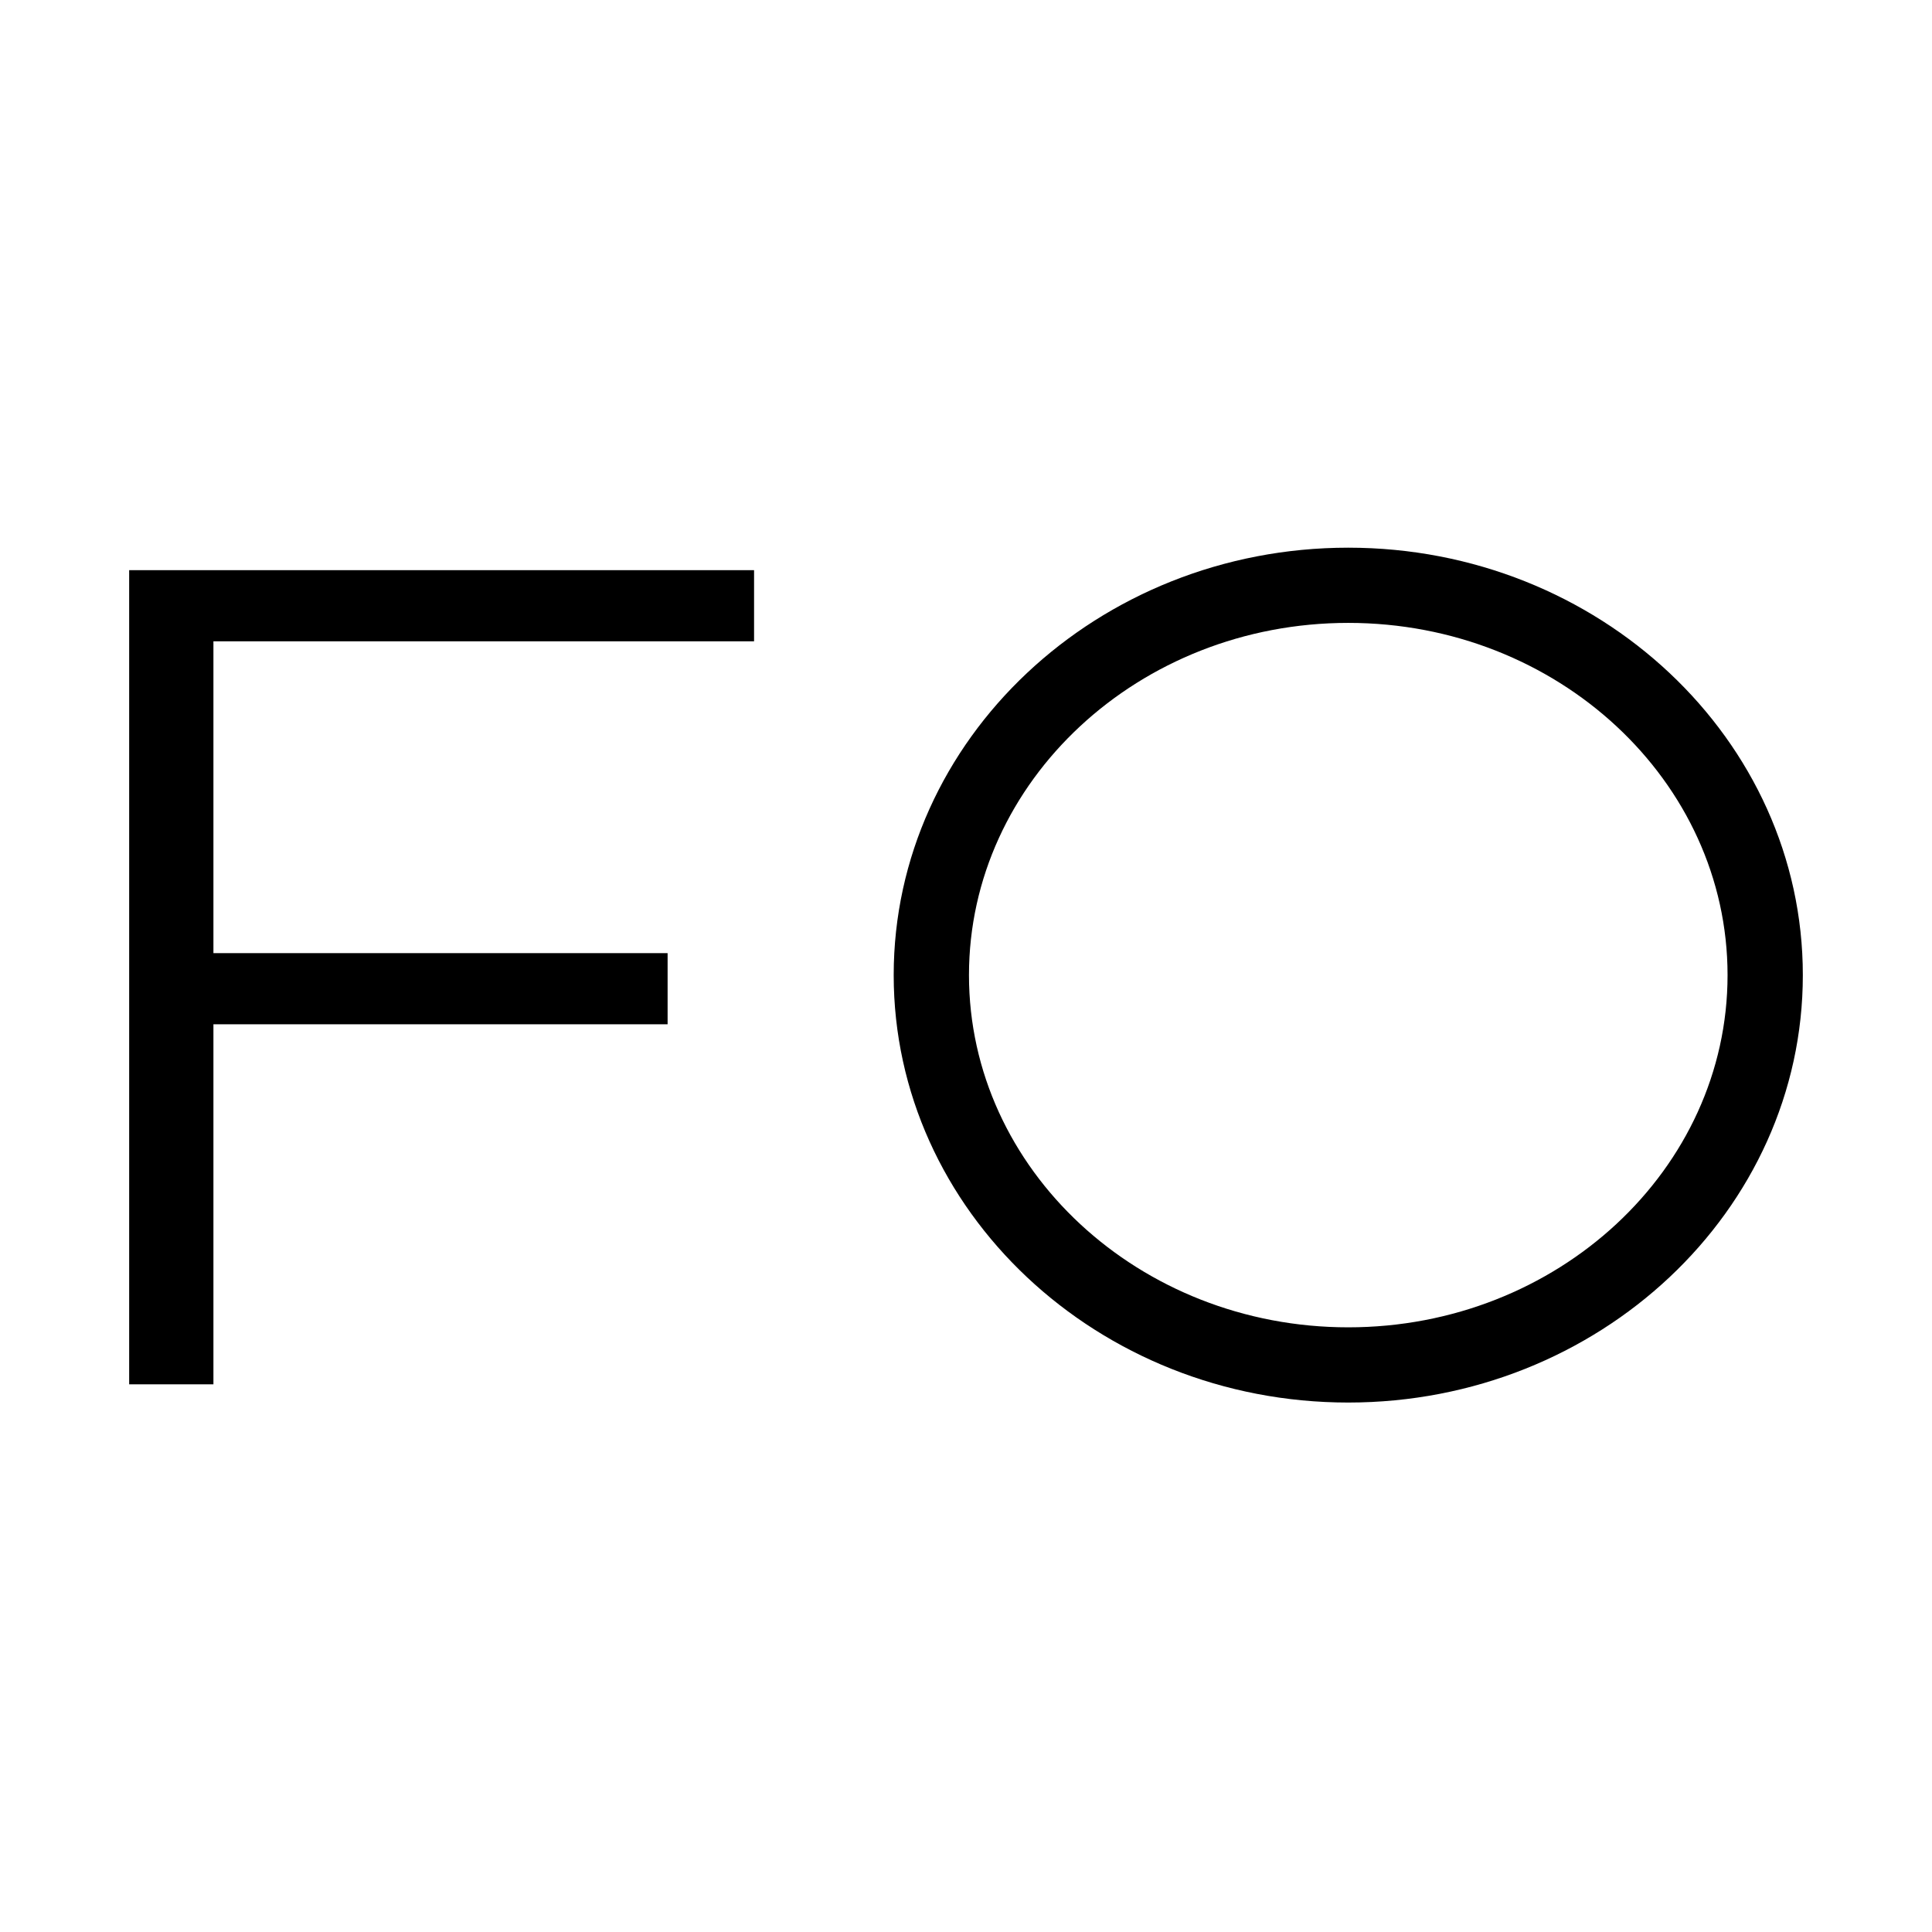
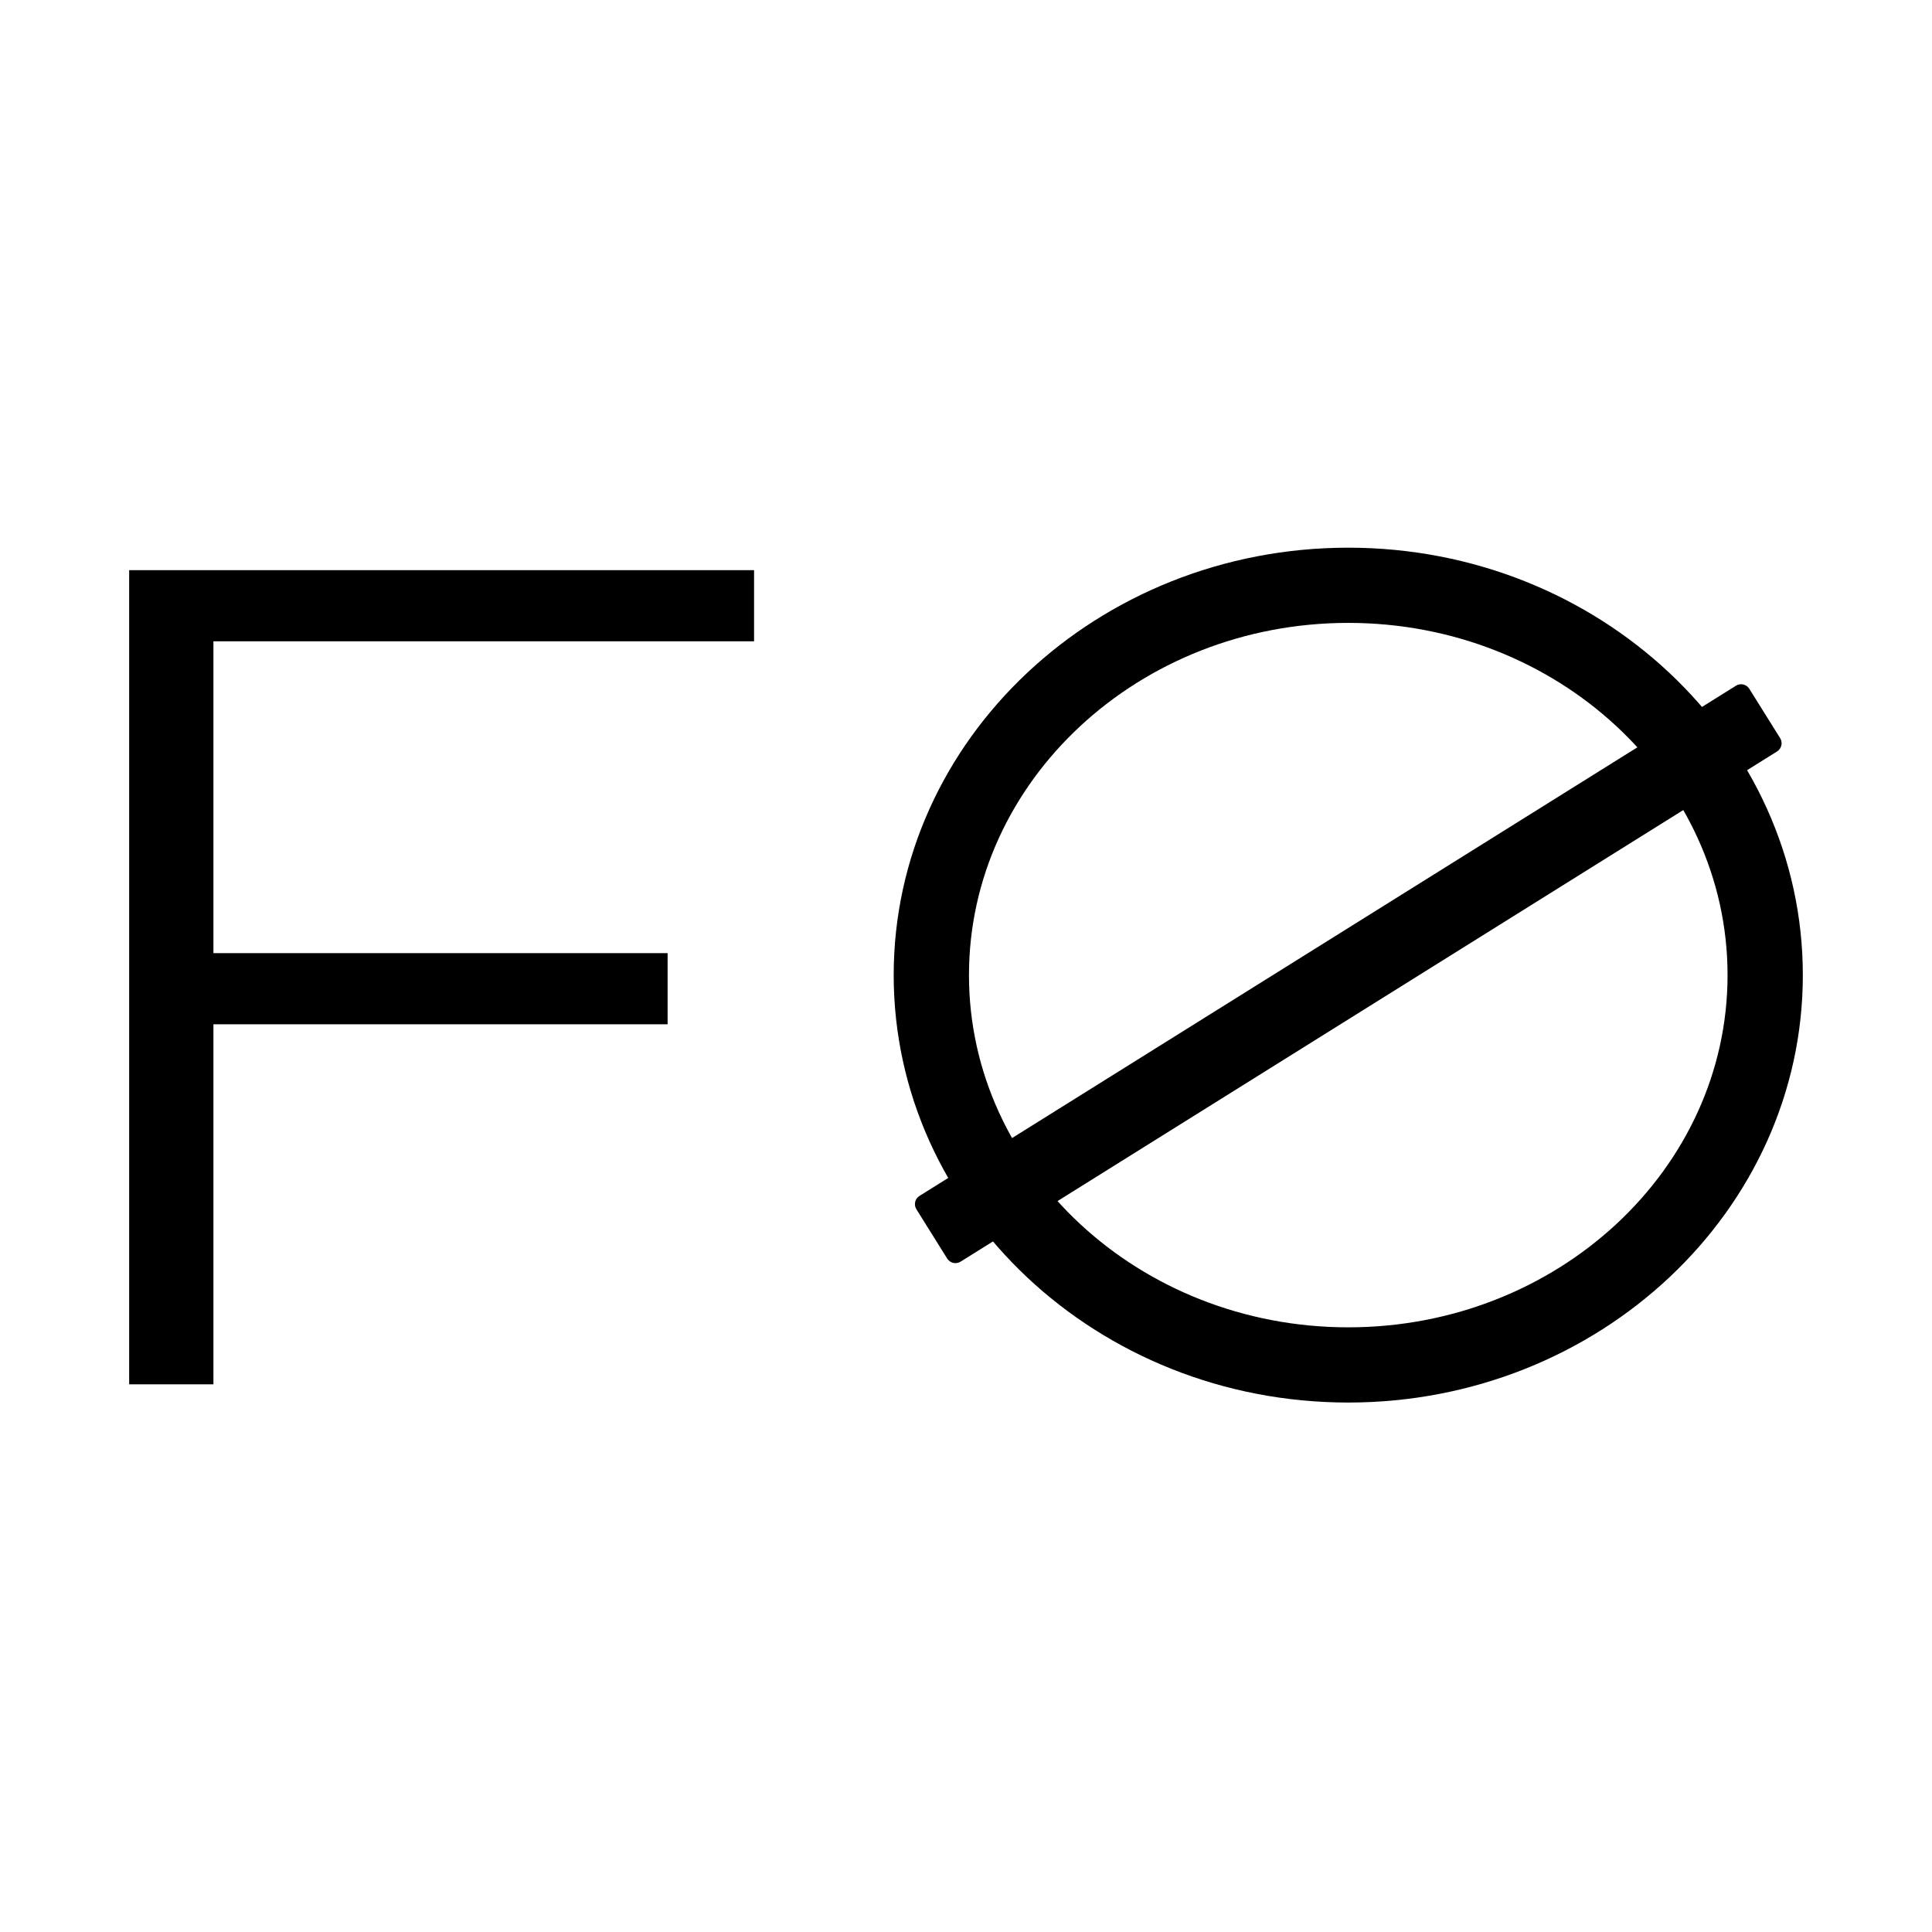
<svg xmlns="http://www.w3.org/2000/svg" viewBox="82.96 -2.19 299 299">
  <g fill="currentColor">
    <polygon points="115.99,156.33 186.28,156.33 186.28,145.32 115.99,145.32 115.99,97.06 199.66,97.06 199.66,86.05 115.99,86.05 113.12,86.05 102.95,86.05 102.95,212.05 115.99,212.05" />
    <g transform="translate(-55 0)">
      <path d="M346.62,82.57c-38.79,0-70.35,29.68-70.35,66.15s31.56,66.15,70.35,66.15c38.79,0,70.35-29.68,70.35-66.15S385.41,82.57,346.62,82.57z M346.62,203.23c-32.37,0-58.7-24.45-58.7-54.51c0-30.05,26.33-54.51,58.7-54.51s58.7,24.45,58.7,54.51C405.32,178.78,378.99,203.23,346.62,203.23z" />
+       <rect x="270.62" y="142.5" width="152" height="12" rx="1.5" transform="rotate(-32 346.62 148.5)" />
    </g>
  </g>
</svg>
